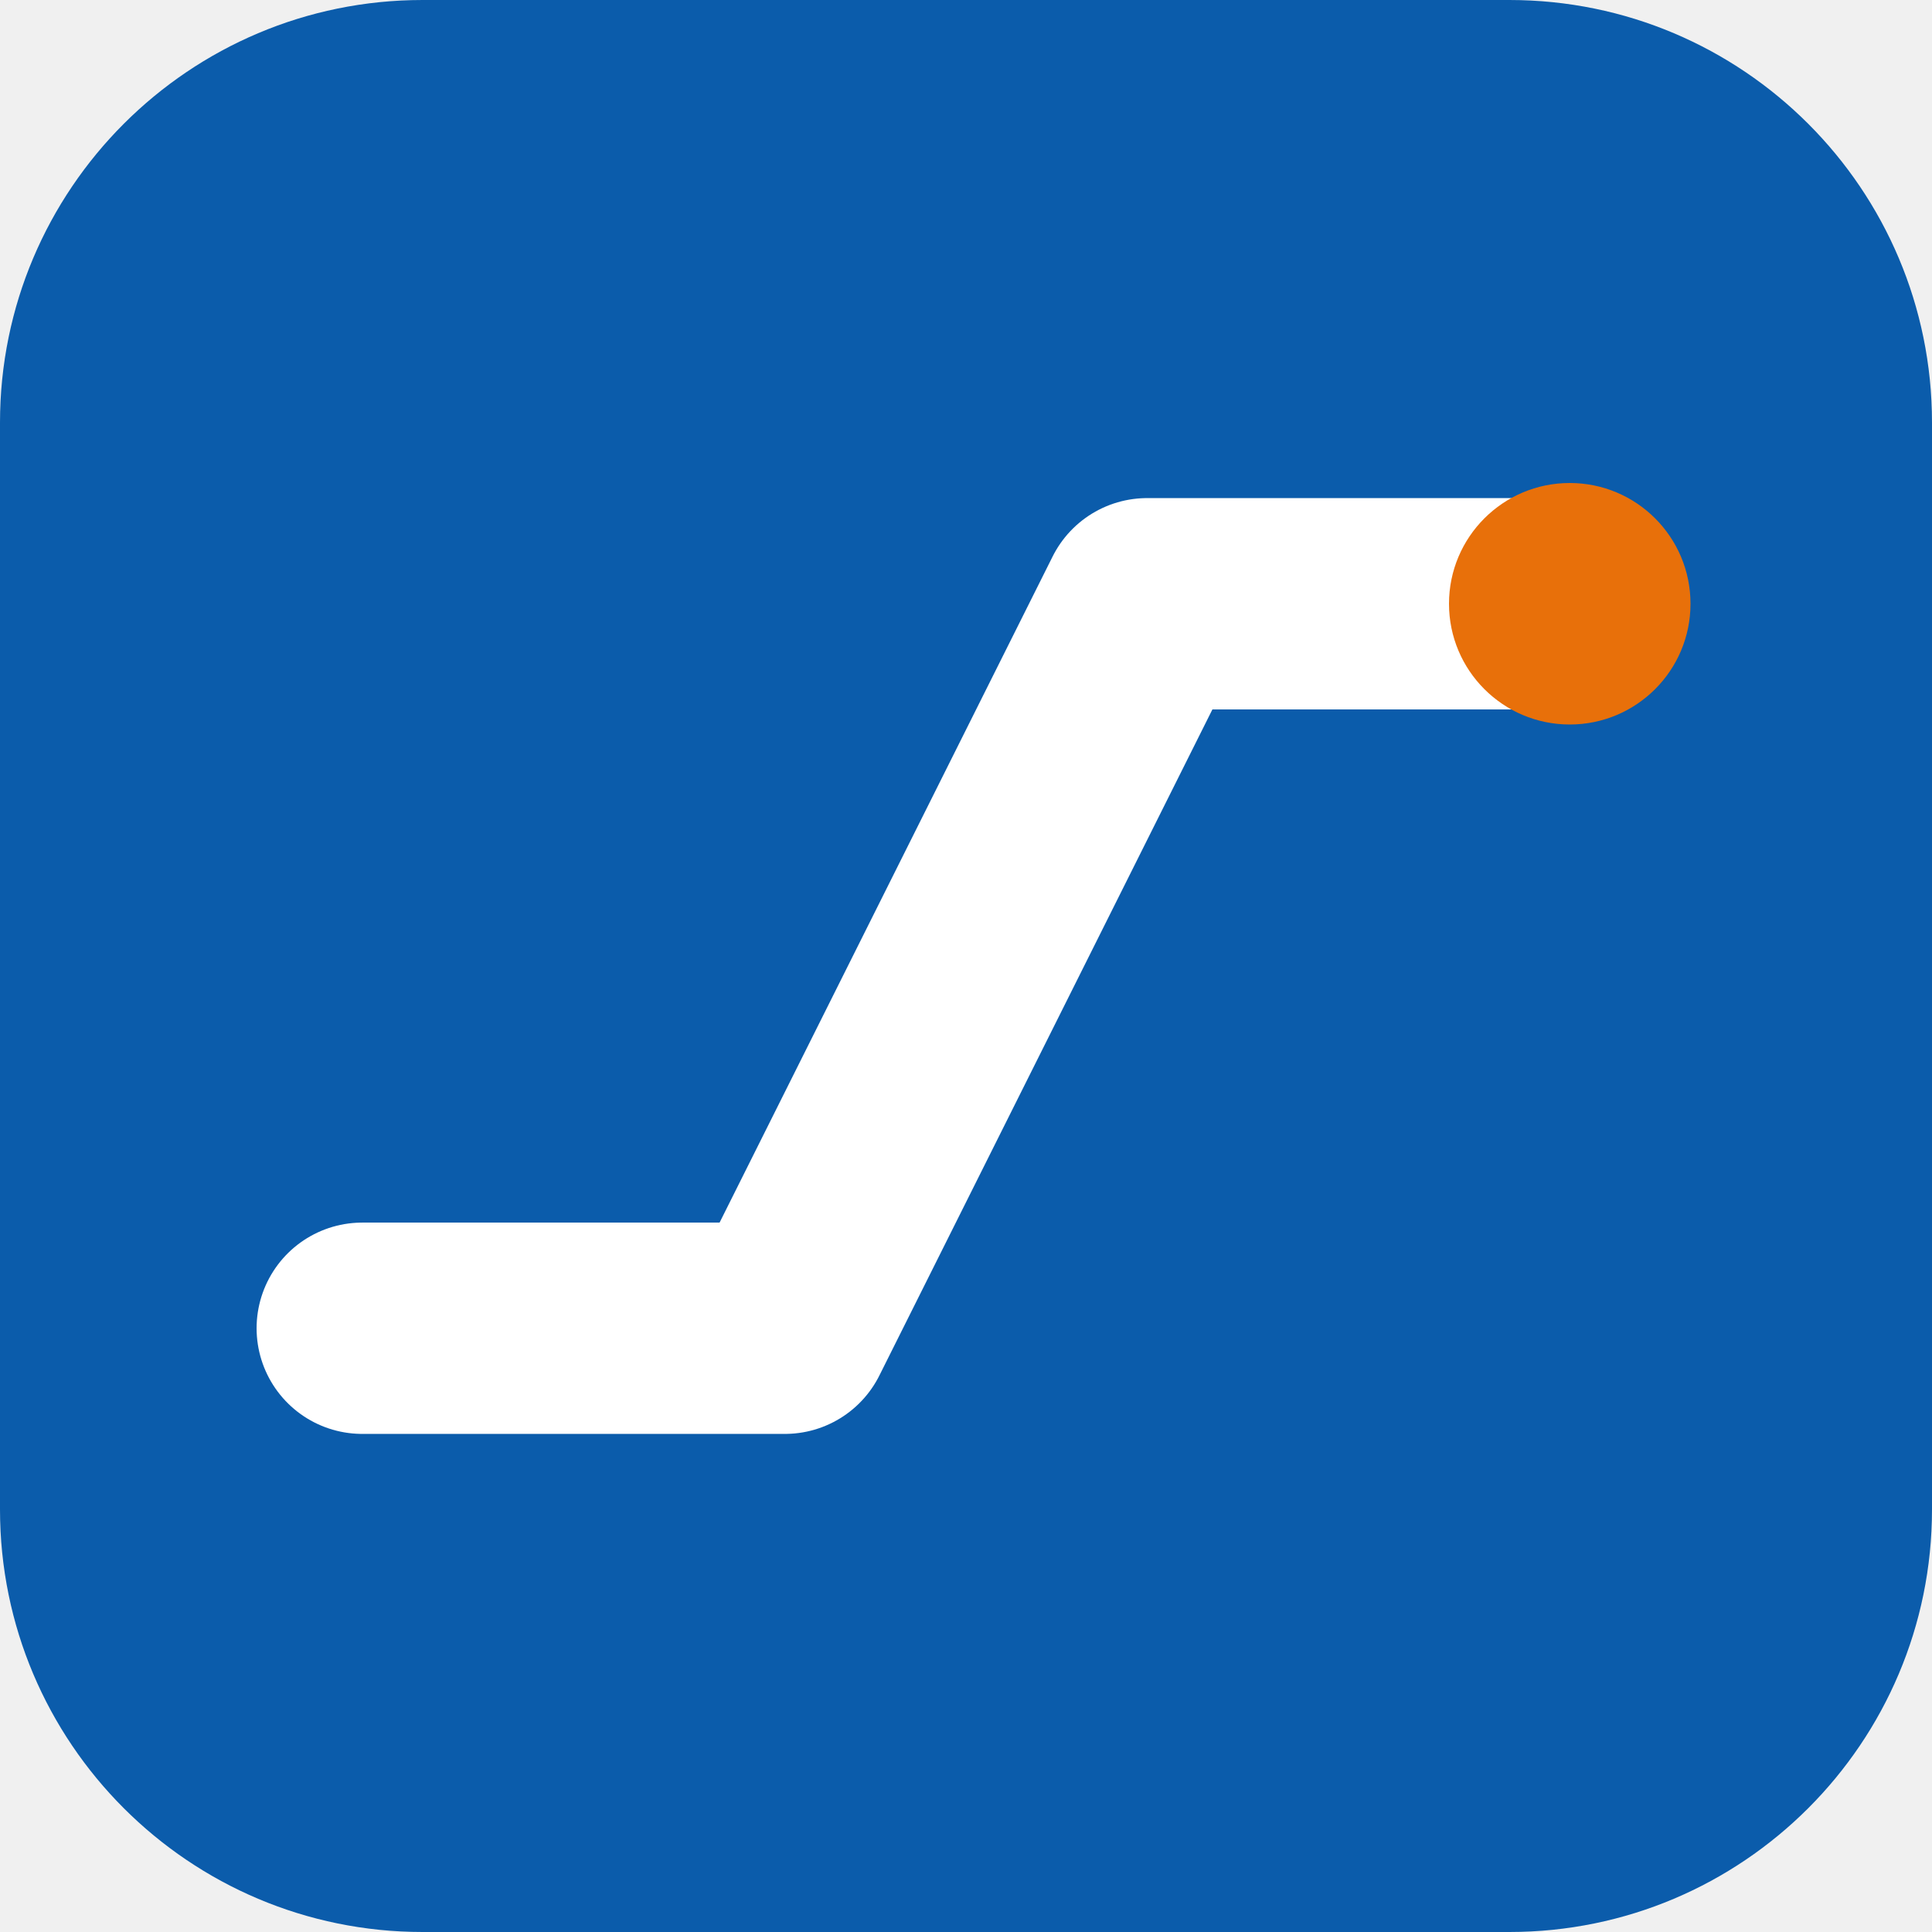
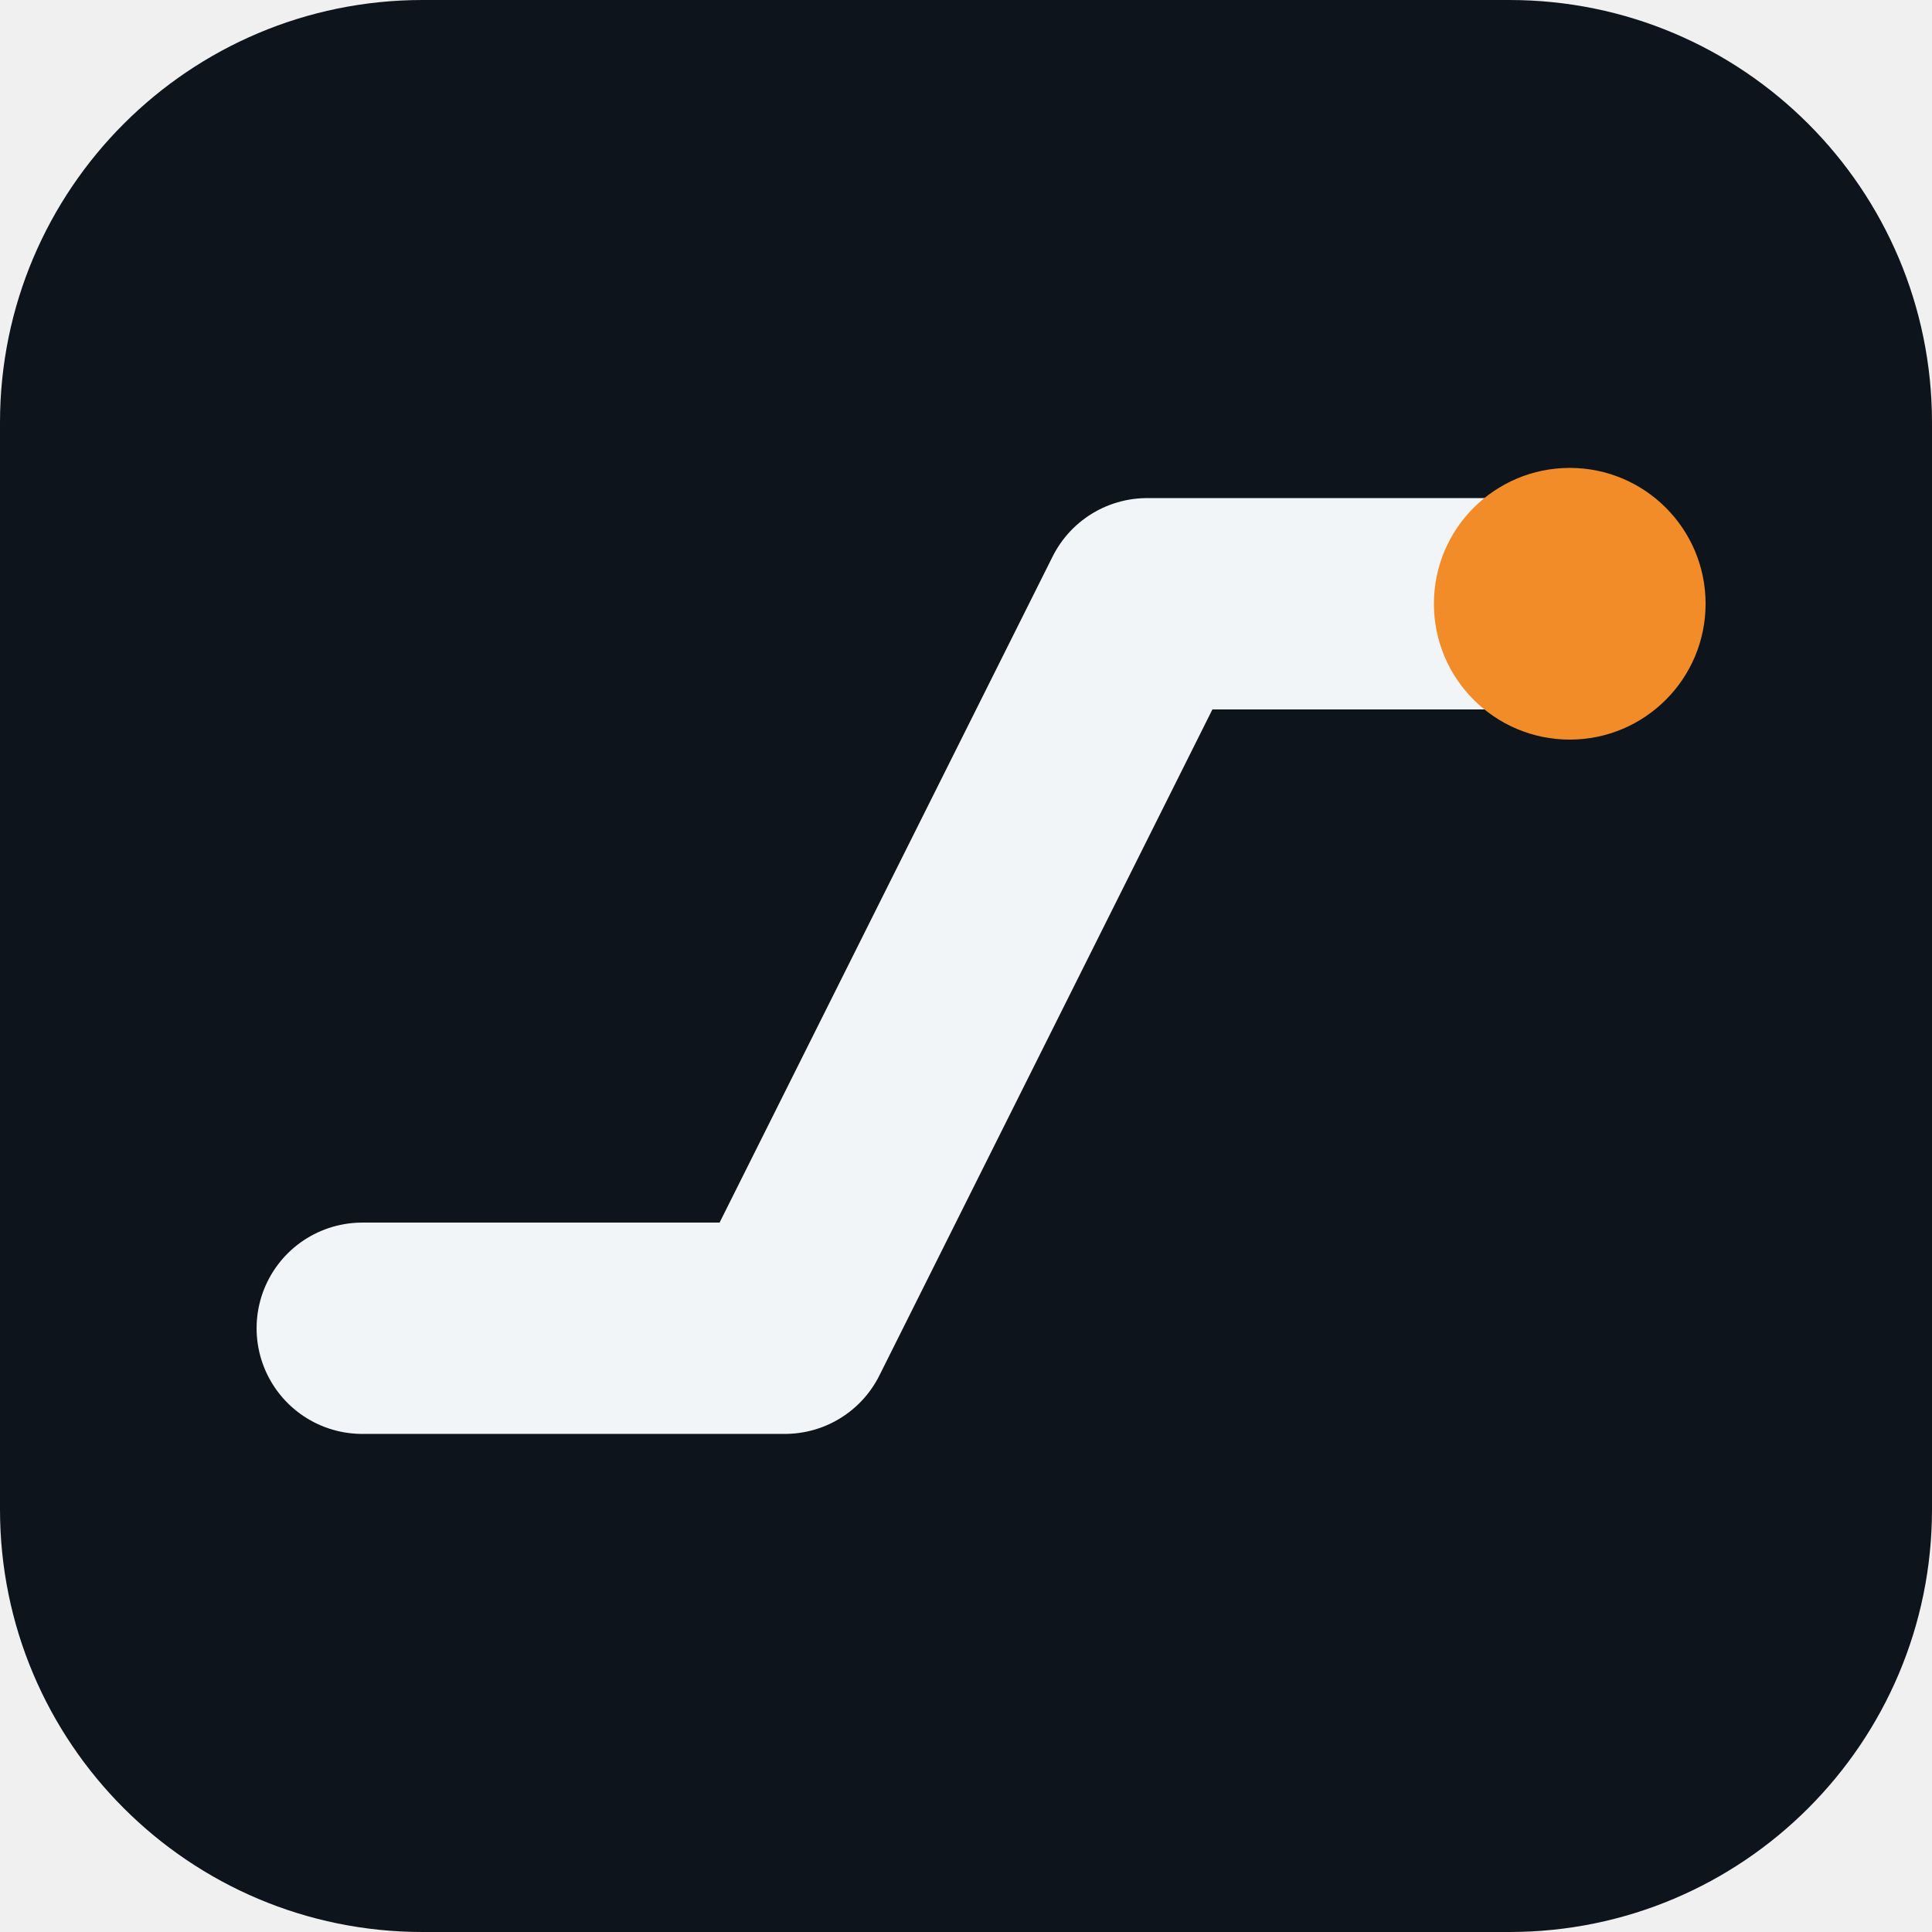
<svg xmlns="http://www.w3.org/2000/svg" viewBox="0 0 64 64">
-   <rect width="64" height="64" rx="14" fill="#0b5cab" />
-   <path d="M12 44h14l12-24h14" fill="none" stroke="#fff" stroke-width="7" stroke-linecap="round" stroke-linejoin="round" />
-   <circle cx="52" cy="20" r="4" fill="#e8700a" />
+   <rect width="64" height="64" rx="14" fill="#0e141b" />
+   <path d="M12 44h14l12-24h14" fill="none" stroke="#f2f5f8" stroke-width="7" stroke-linecap="round" stroke-linejoin="round" />
+   <circle cx="52" cy="20" r="4.5" fill="#f28c28" />
</svg>
